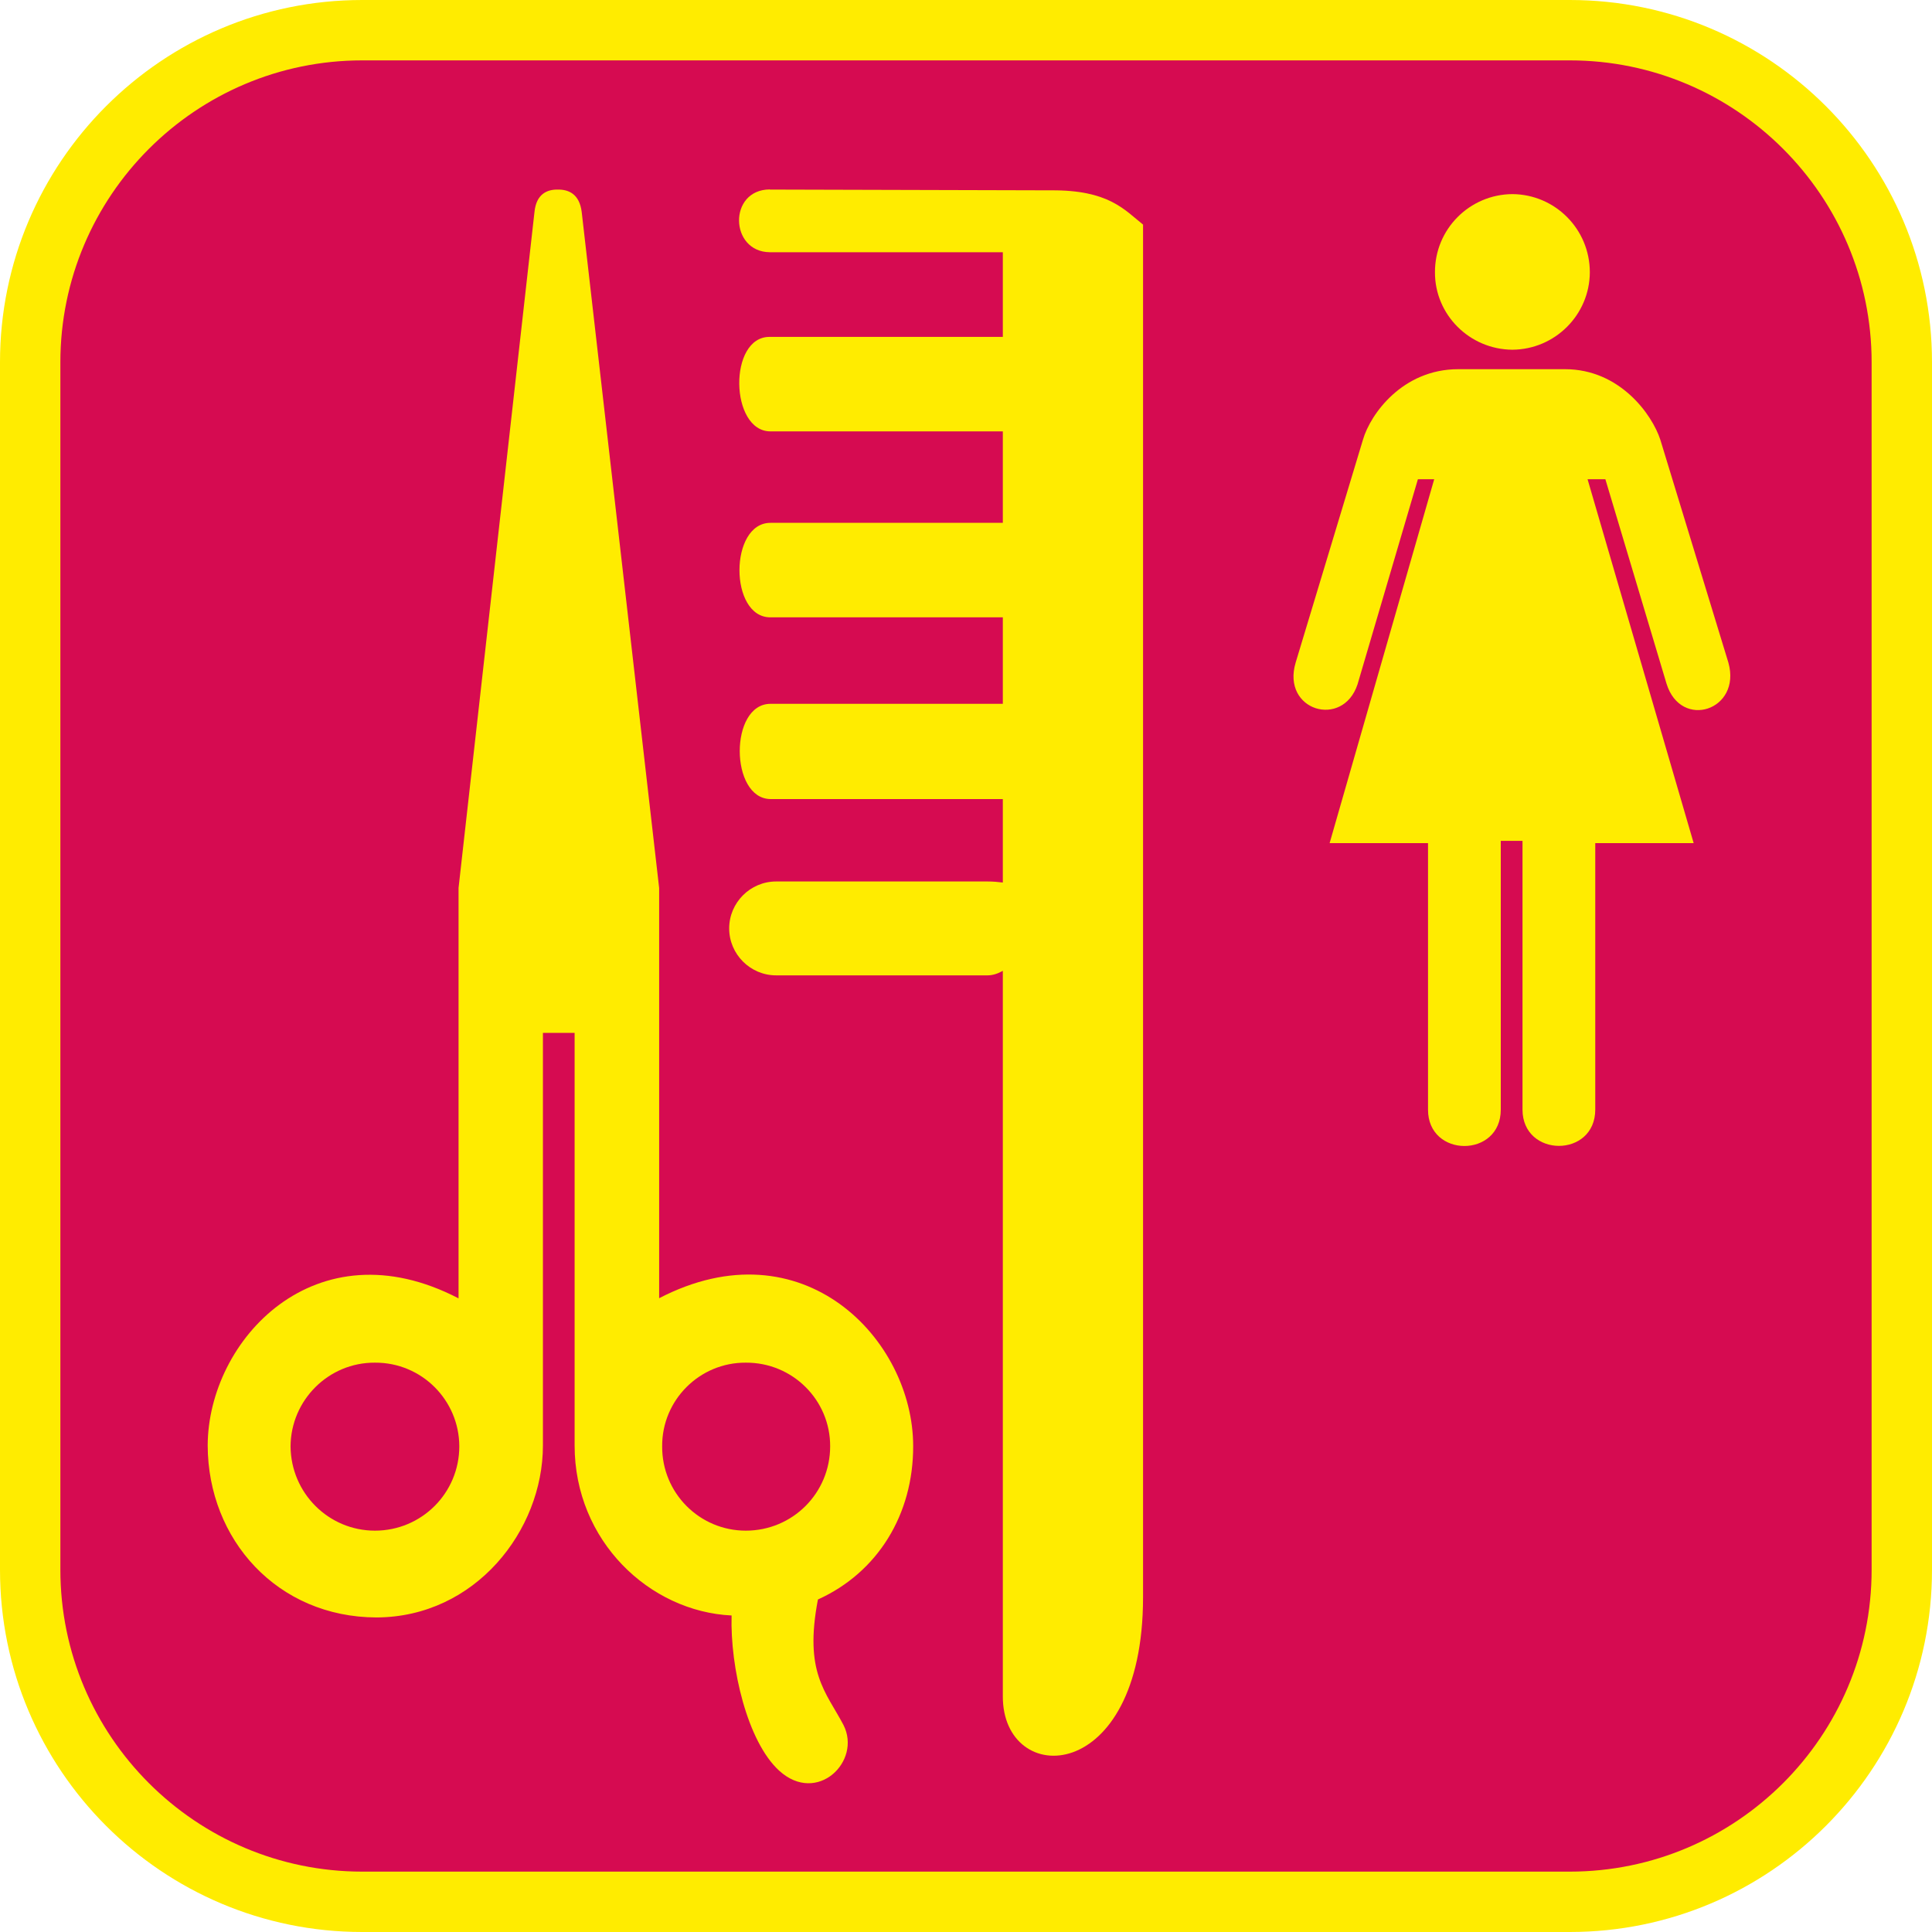
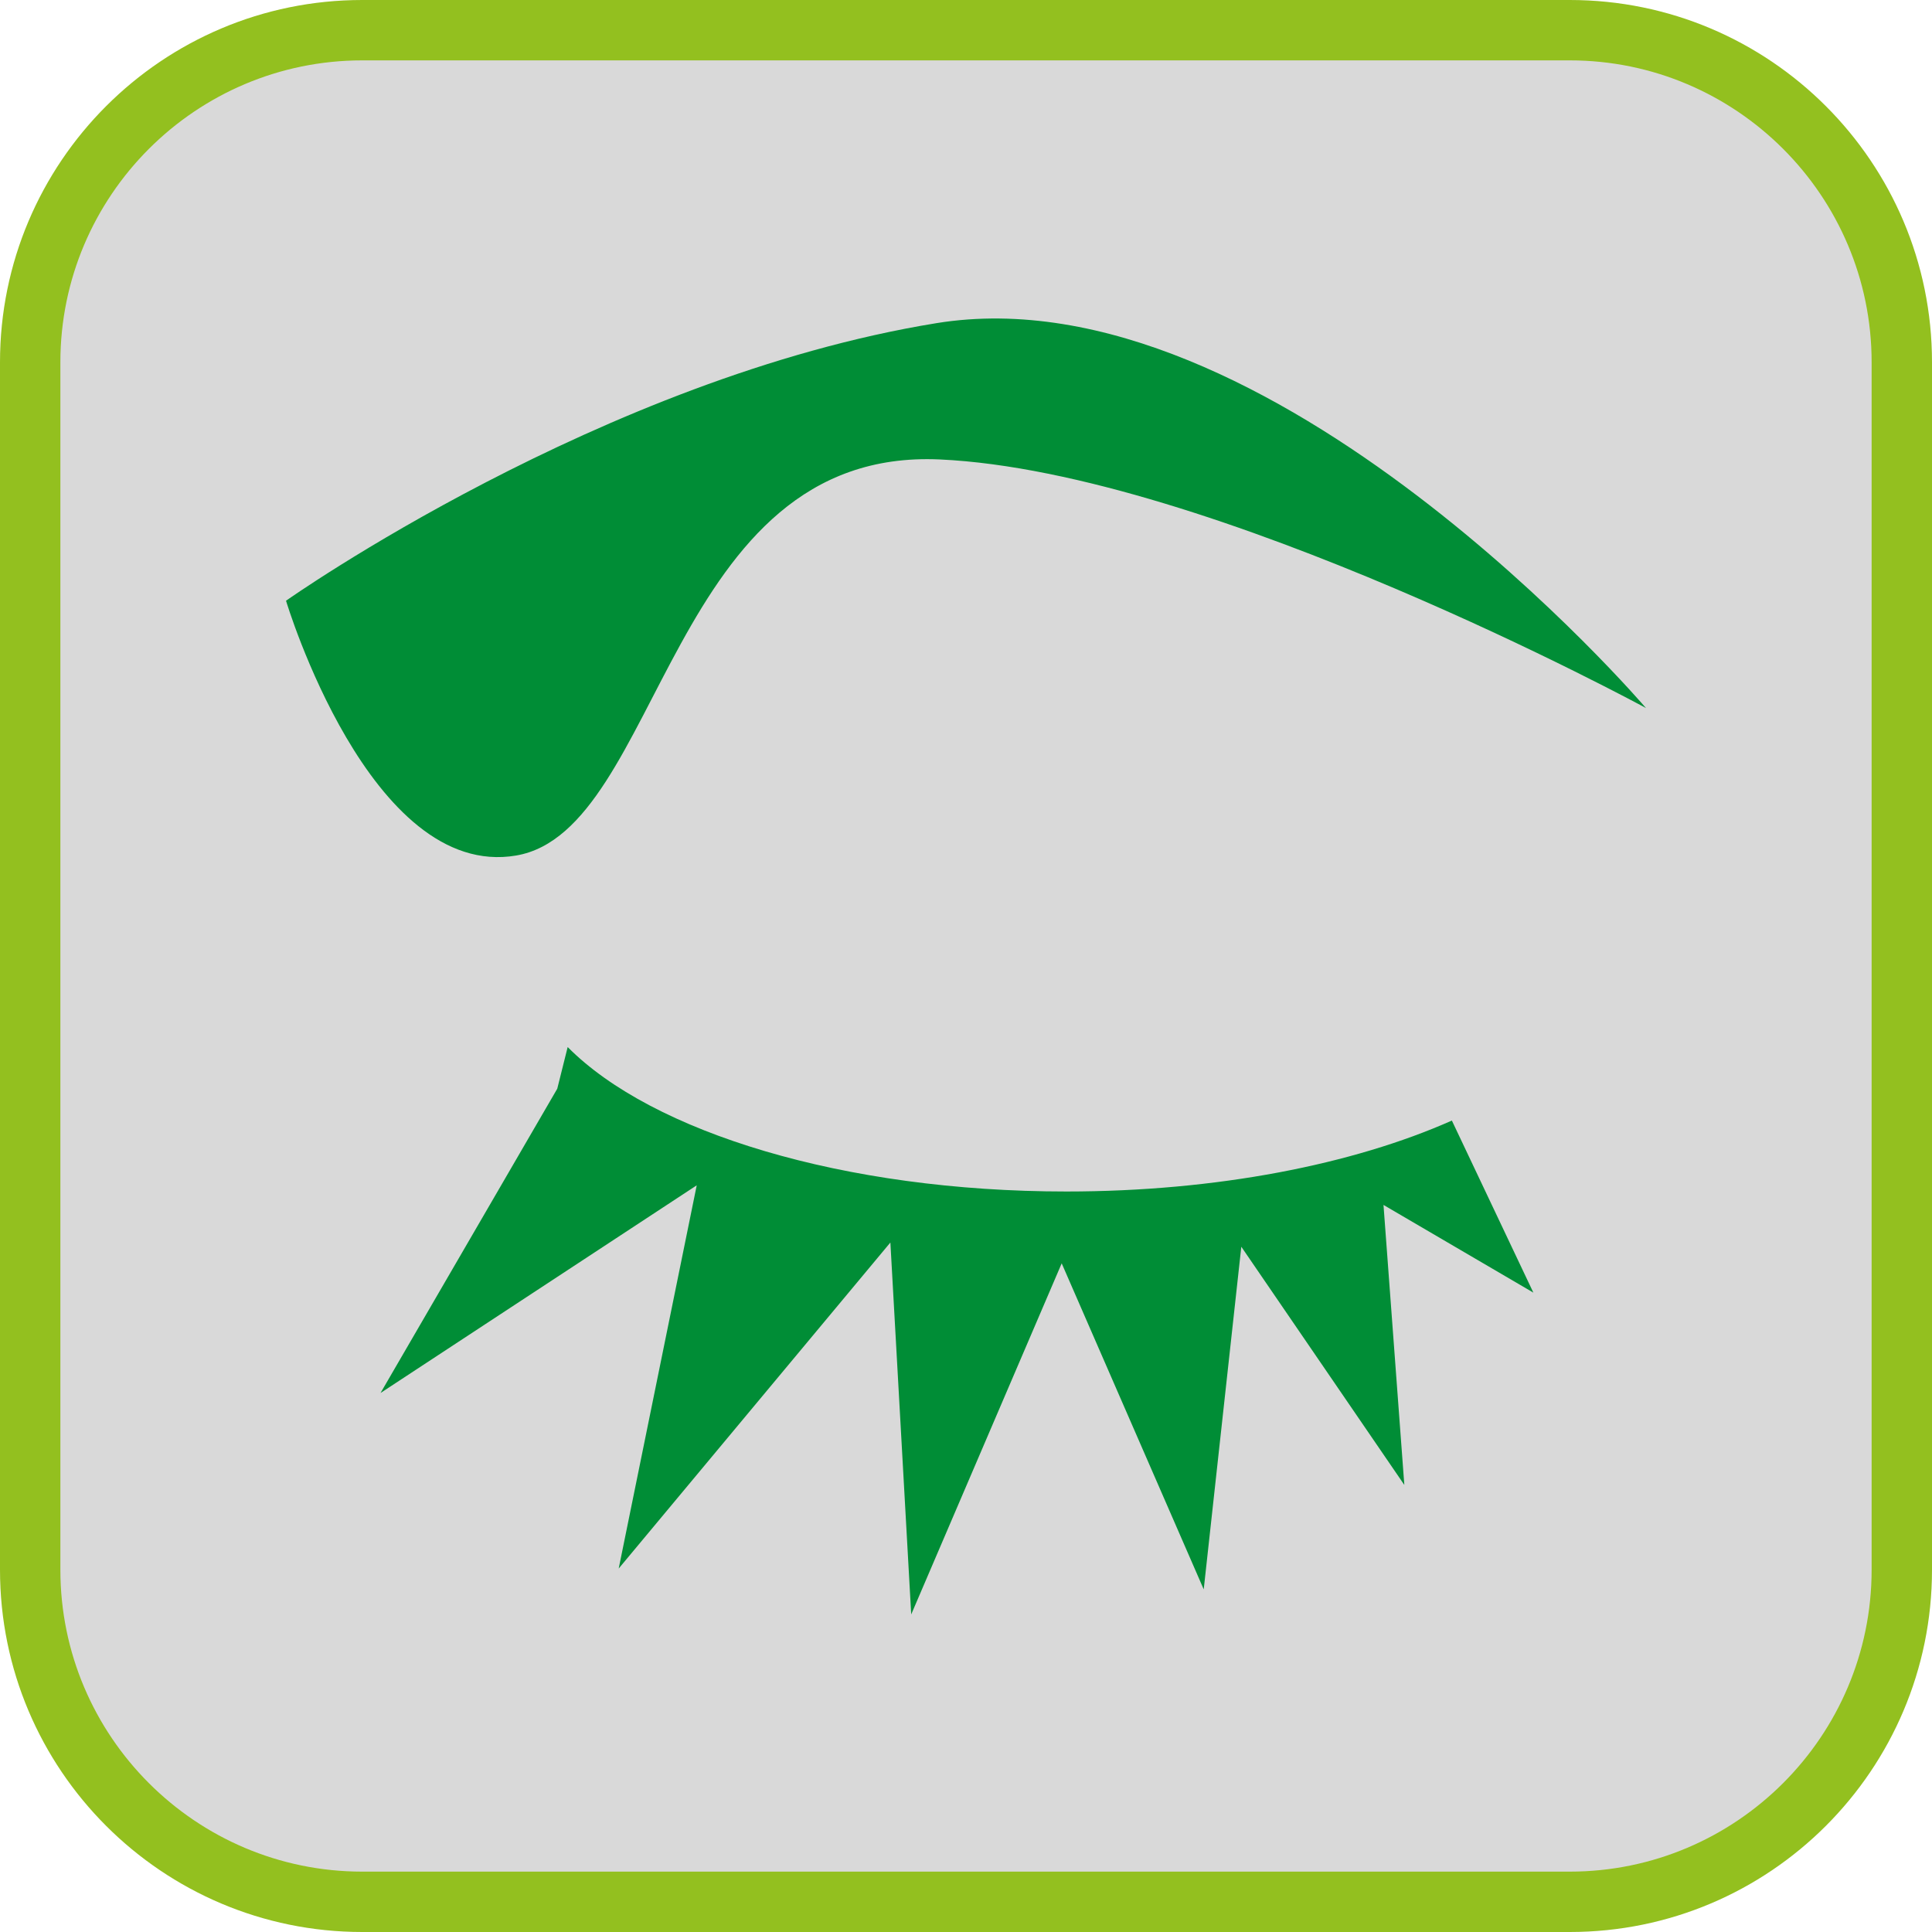
<svg xmlns="http://www.w3.org/2000/svg" viewBox="0 0 128 128">
  <defs>
-     <style>.cls-1{fill:#ffec00;}.cls-2{fill:#d60b51;}</style>
+     <style>.cls-1{fill:#008d36;}.cls-2{fill:#d9d9d9;}.cls-3{fill:#93c01f;}</style>
  </defs>
  <g id="cuadrobase">
    <g>
      <rect class="cls-2" x="2" y="2" width="124" height="124" rx="22" ry="22" />
-       <path class="cls-1" d="M104,4c11.03,0,20,8.97,20,20V104c0,11.03-8.97,20-20,20H24c-11.03,0-20-8.97-20-20V24C4,12.97,12.97,4,24,4H104m0-4H24C10.75,0,0,10.75,0,24V104c0,13.25,10.75,24,24,24H104c13.25,0,24-10.75,24-24V24c0-13.25-10.75-24-24-24h0Z" />
+       <path class="cls-3" d="M104,4c11.03,0,20,8.97,20,20V104c0,11.03-8.97,20-20,20H24c-11.03,0-20-8.97-20-20V24C4,12.97,12.97,4,24,4H104m0-4H24C10.75,0,0,10.75,0,24V104C0,117.25,10.75,128,24,128H104c13.25,0,24-10.75,24-24V24c0-13.25-10.75-24-24-24h0Z" />
    </g>
  </g>
  <g id="figura">
    <g>
-       <path class="cls-1" d="M51,12.55c-2.77,.02-2.66,4.14,0,4.16h15.44v5.61h-15.44c-2.76-.03-2.65,6.27,.05,6.26h15.39v6.06h-15.39c-2.74-.01-2.75,6.28,0,6.26h15.39v5.73h-15.39c-2.74,0-2.7,6.29,0,6.31h15.39v5.53c-.32-.04-.65-.07-1.01-.07h-14.01c-1.71,0-3.11,1.4-3.11,3.11s1.4,3.11,3.11,3.11h14.01c.35,0,.69-.12,1.01-.3v48.05c-.03,6.11,9.28,6,9.29-6.53V14.88c-1.25-1-2.3-2.3-6.1-2.27l-18.62-.05Z" />
-       <path class="cls-1" d="M100.2,23.17c2.83-.02,5.12-2.32,5.13-5.13,0-2.86-2.3-5.16-5.13-5.18-2.84,.02-5.14,2.32-5.13,5.18-.01,2.81,2.29,5.11,5.13,5.13Z" />
-       <path class="cls-1" d="M114.51,43.9l-4.51-14.77c-.54-1.66-2.68-4.67-6.31-4.67h-7.08c-3.69,0-5.82,2.98-6.31,4.67l-4.46,14.77c-.95,3.18,3.12,4.39,4.1,1.44l4-13.59h1.08l-6.93,24.11h6.52v17.65c-.01,3.22,4.83,3.22,4.82,0v-17.8h1.44v17.8c0,3.2,4.82,3.22,4.82,0v-17.65h6.52l-7.03-24.11h1.18l4.05,13.54c.95,3.09,4.99,1.77,4.1-1.39Z" />
-       <path class="cls-1" d="M43.67,86.02v-27.19l-5.13-44.78c-.15-1.22-.89-1.5-1.59-1.49-.68-.01-1.42,.27-1.54,1.49l-5.03,44.78v27.19c-9.48-4.93-16.6,2.76-16.62,9.75,.02,6.24,4.62,11.37,11.18,11.39,6.55-.02,11.03-5.76,11.03-11.39v-27.34h2.1v27.34c0,6.31,4.95,11,10.4,11.26-.1,3.46,1.04,8.35,3.15,10.28,2.52,2.3,5.49-.63,4.26-3.03-1.16-2.2-2.62-3.47-1.69-8.31,3.96-1.79,6.32-5.63,6.31-10.16,0-7.09-7.32-14.73-16.83-9.8Zm-18.83,15.39c-3.07,0-5.57-2.49-5.59-5.59,.02-3.06,2.52-5.56,5.59-5.54,3.09-.02,5.58,2.48,5.59,5.54,0,3.1-2.5,5.59-5.59,5.59Zm24.57,0c-3.06,0-5.56-2.49-5.54-5.59-.02-3.06,2.48-5.56,5.54-5.54,3.1-.02,5.6,2.48,5.59,5.54,0,3.1-2.49,5.59-5.59,5.59Z" />
+       <path class="cls-1" d="M96.19,74.24c-6.53,2.9-15.56,4.7-25.54,4.7-14.77,0-27.45-3.93-33.04-9.57l-.69,2.76-11.71,20.16,20.95-13.76-5.17,25.39,18-21.6,1.38,24.64,9.97-23.26,9.41,21.6,2.49-22.7,10.8,15.78-1.38-18.55,9.93,5.81-5.4-11.4Z" />
+       <path class="cls-1" d="M34.2,56.68c9.69-1.66,10.07-27.07,28.07-26.24,18,.83,46.78,16.47,46.78,16.47,0,0-24.86-29.1-47.01-25.5S18.95,39.8,18.95,39.8c0,0,5.56,18.54,15.25,16.88Z" />
    </g>
  </g>
</svg>
